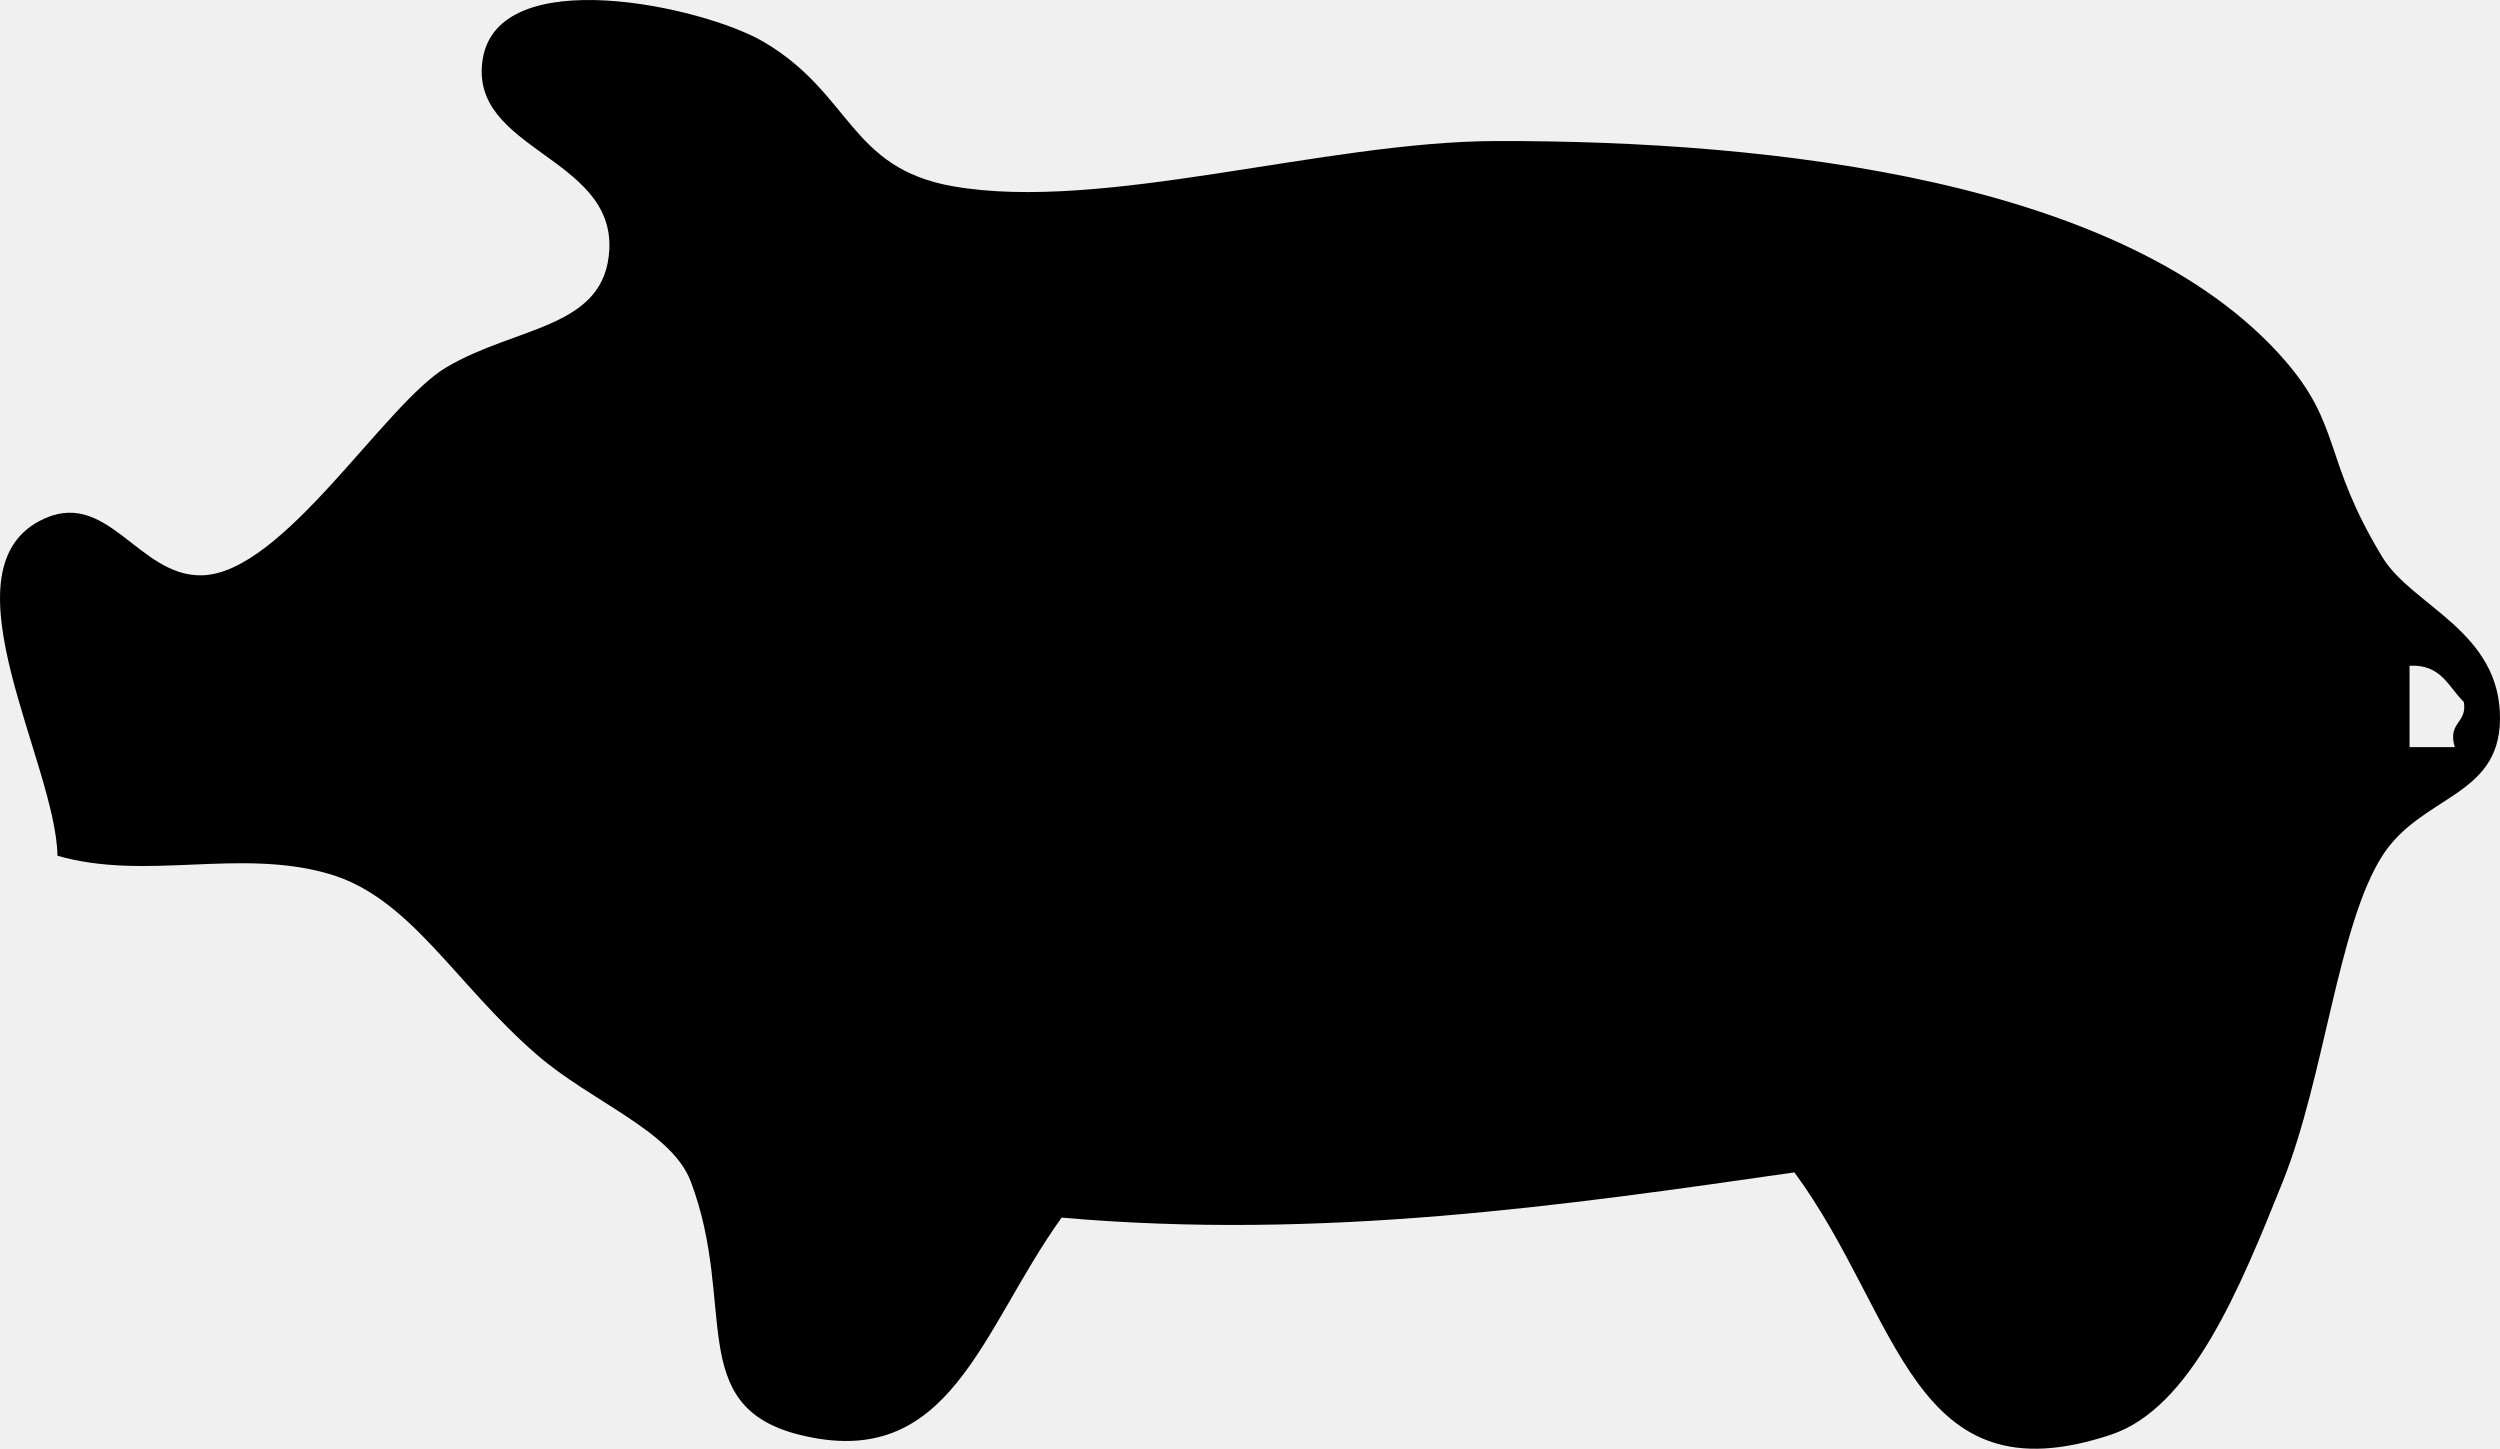
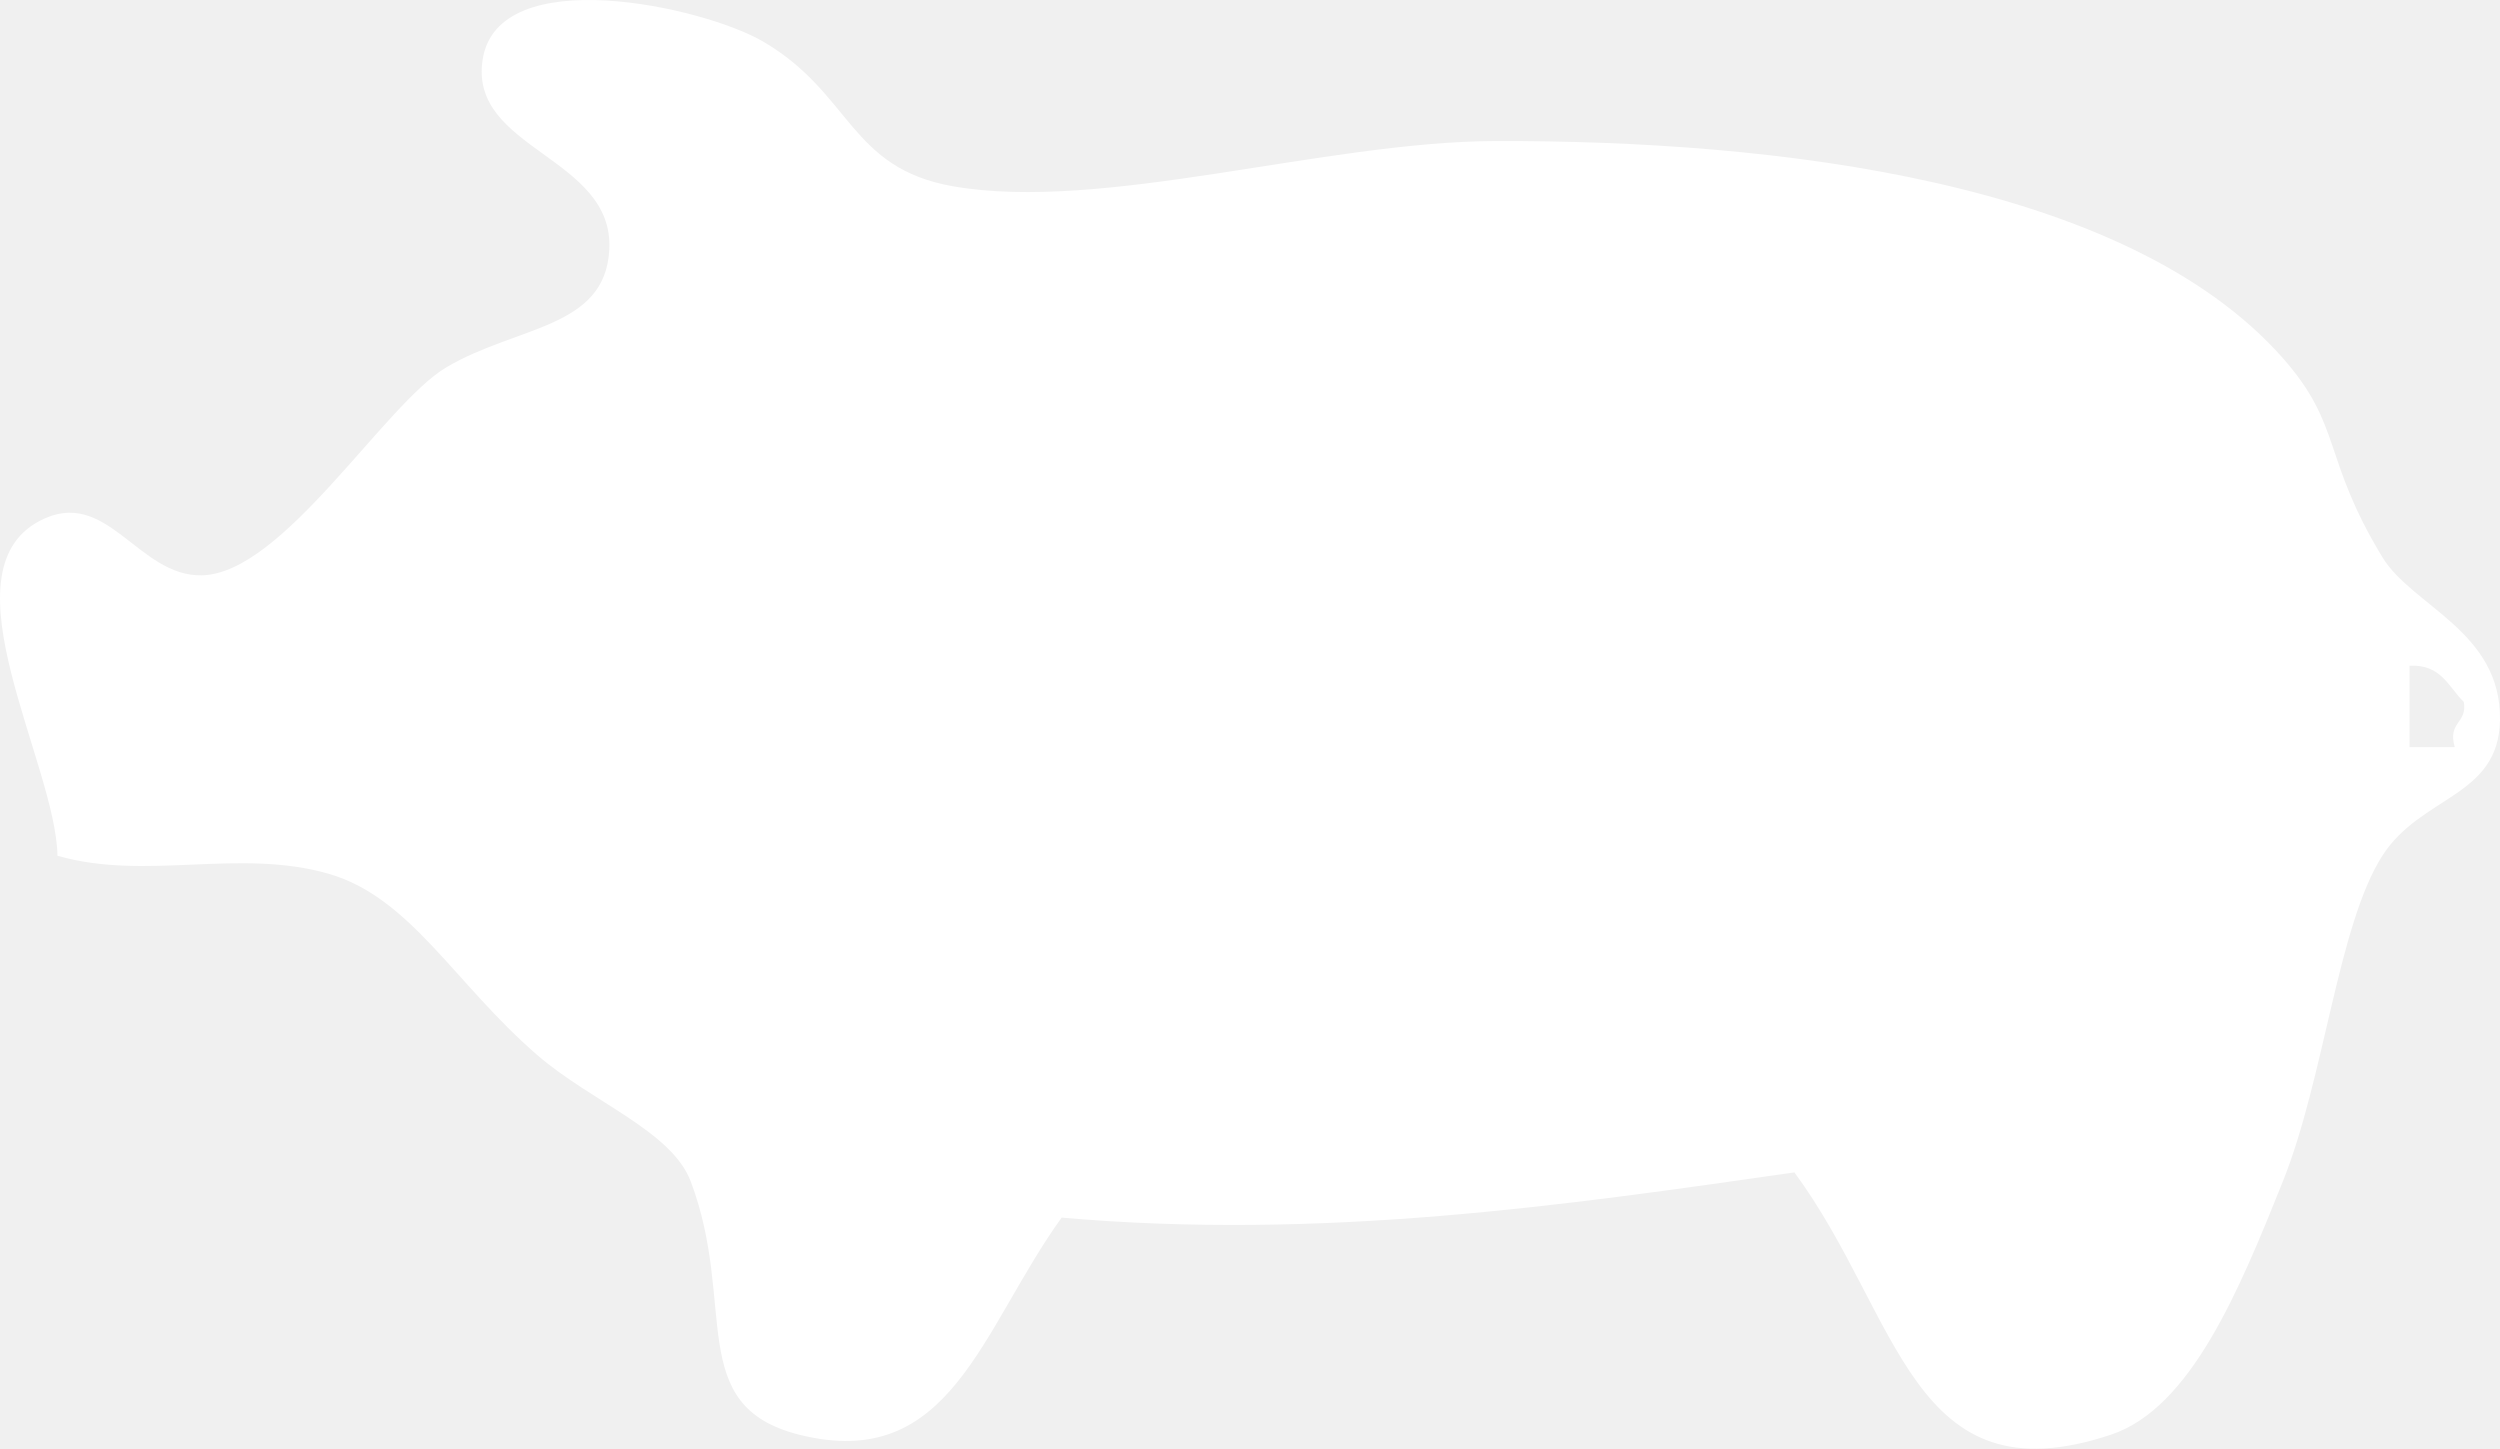
<svg xmlns="http://www.w3.org/2000/svg" id="Layer_1" xml:space="preserve" overflow="visible" viewBox="0 0 276.318 160.123" version="1.1" enable-background="new 0 0 276.318 160.123" width="350">
-   <path clip-rule="evenodd" d="m198.33 129.58c-25.423 3.657-52.225 7.534-80.99 4.999-8.949 12.43-12.249 28.197-28.997 23.997-12.695-3.184-6.833-14.337-11.999-27.997-2.117-5.597-10.978-8.782-16.998-13.998-9.137-7.917-13.975-17.384-22.998-19.997-9.935-2.878-20.184 0.82-29.996-2-0.17-10.143-12.77-31.266-2-36.995 7.453-3.965 10.854 6.194 17.998 5.999 8.978-0.245 20.153-18.955 26.997-22.997 7.793-4.603 17.542-4.249 17.998-12.999 0.534-10.309-15.544-11.02-14.001-21.001 1.685-10.898 24.391-5.857 30.996-2 9.808 5.727 9.494 13.983 20.998 15.998 16.505 2.891 41.039-4.952 59.993-5 30.968-0.078 69.697 4.414 86.989 23.997 6.609 7.486 4.314 10.983 10.998 21.997 3.292 5.424 13.149 8.196 12.999 17.998-0.132 8.541-8.725 8.324-12.999 14.998-4.904 7.659-6.402 24.527-10.998 35.995-4.812 12.007-10.156 25.05-18.998 27.997-22.1 7.37-23.24-13.02-34.99-28.99zm67.99-46.999h4.999c-0.826-2.826 1.409-2.591 1-5-1.695-1.637-2.483-4.182-5.999-3.999v8.999z" fill-rule="evenodd" />
+   <path style="fill:#ffffff" clip-rule="evenodd" d="m198.33 129.58c-25.423 3.657-52.225 7.534-80.99 4.999-8.949 12.43-12.249 28.197-28.997 23.997-12.695-3.184-6.833-14.337-11.999-27.997-2.117-5.597-10.978-8.782-16.998-13.998-9.137-7.917-13.975-17.384-22.998-19.997-9.935-2.878-20.184 0.82-29.996-2-0.17-10.143-12.77-31.266-2-36.995 7.453-3.965 10.854 6.194 17.998 5.999 8.978-0.245 20.153-18.955 26.997-22.997 7.793-4.603 17.542-4.249 17.998-12.999 0.534-10.309-15.544-11.02-14.001-21.001 1.685-10.898 24.391-5.857 30.996-2 9.808 5.727 9.494 13.983 20.998 15.998 16.505 2.891 41.039-4.952 59.993-5 30.968-0.078 69.697 4.414 86.989 23.997 6.609 7.486 4.314 10.983 10.998 21.997 3.292 5.424 13.149 8.196 12.999 17.998-0.132 8.541-8.725 8.324-12.999 14.998-4.904 7.659-6.402 24.527-10.998 35.995-4.812 12.007-10.156 25.05-18.998 27.997-22.1 7.37-23.24-13.02-34.99-28.99zm67.99-46.999h4.999c-0.826-2.826 1.409-2.591 1-5-1.695-1.637-2.483-4.182-5.999-3.999v8.999z" fill-rule="evenodd" />
</svg>
